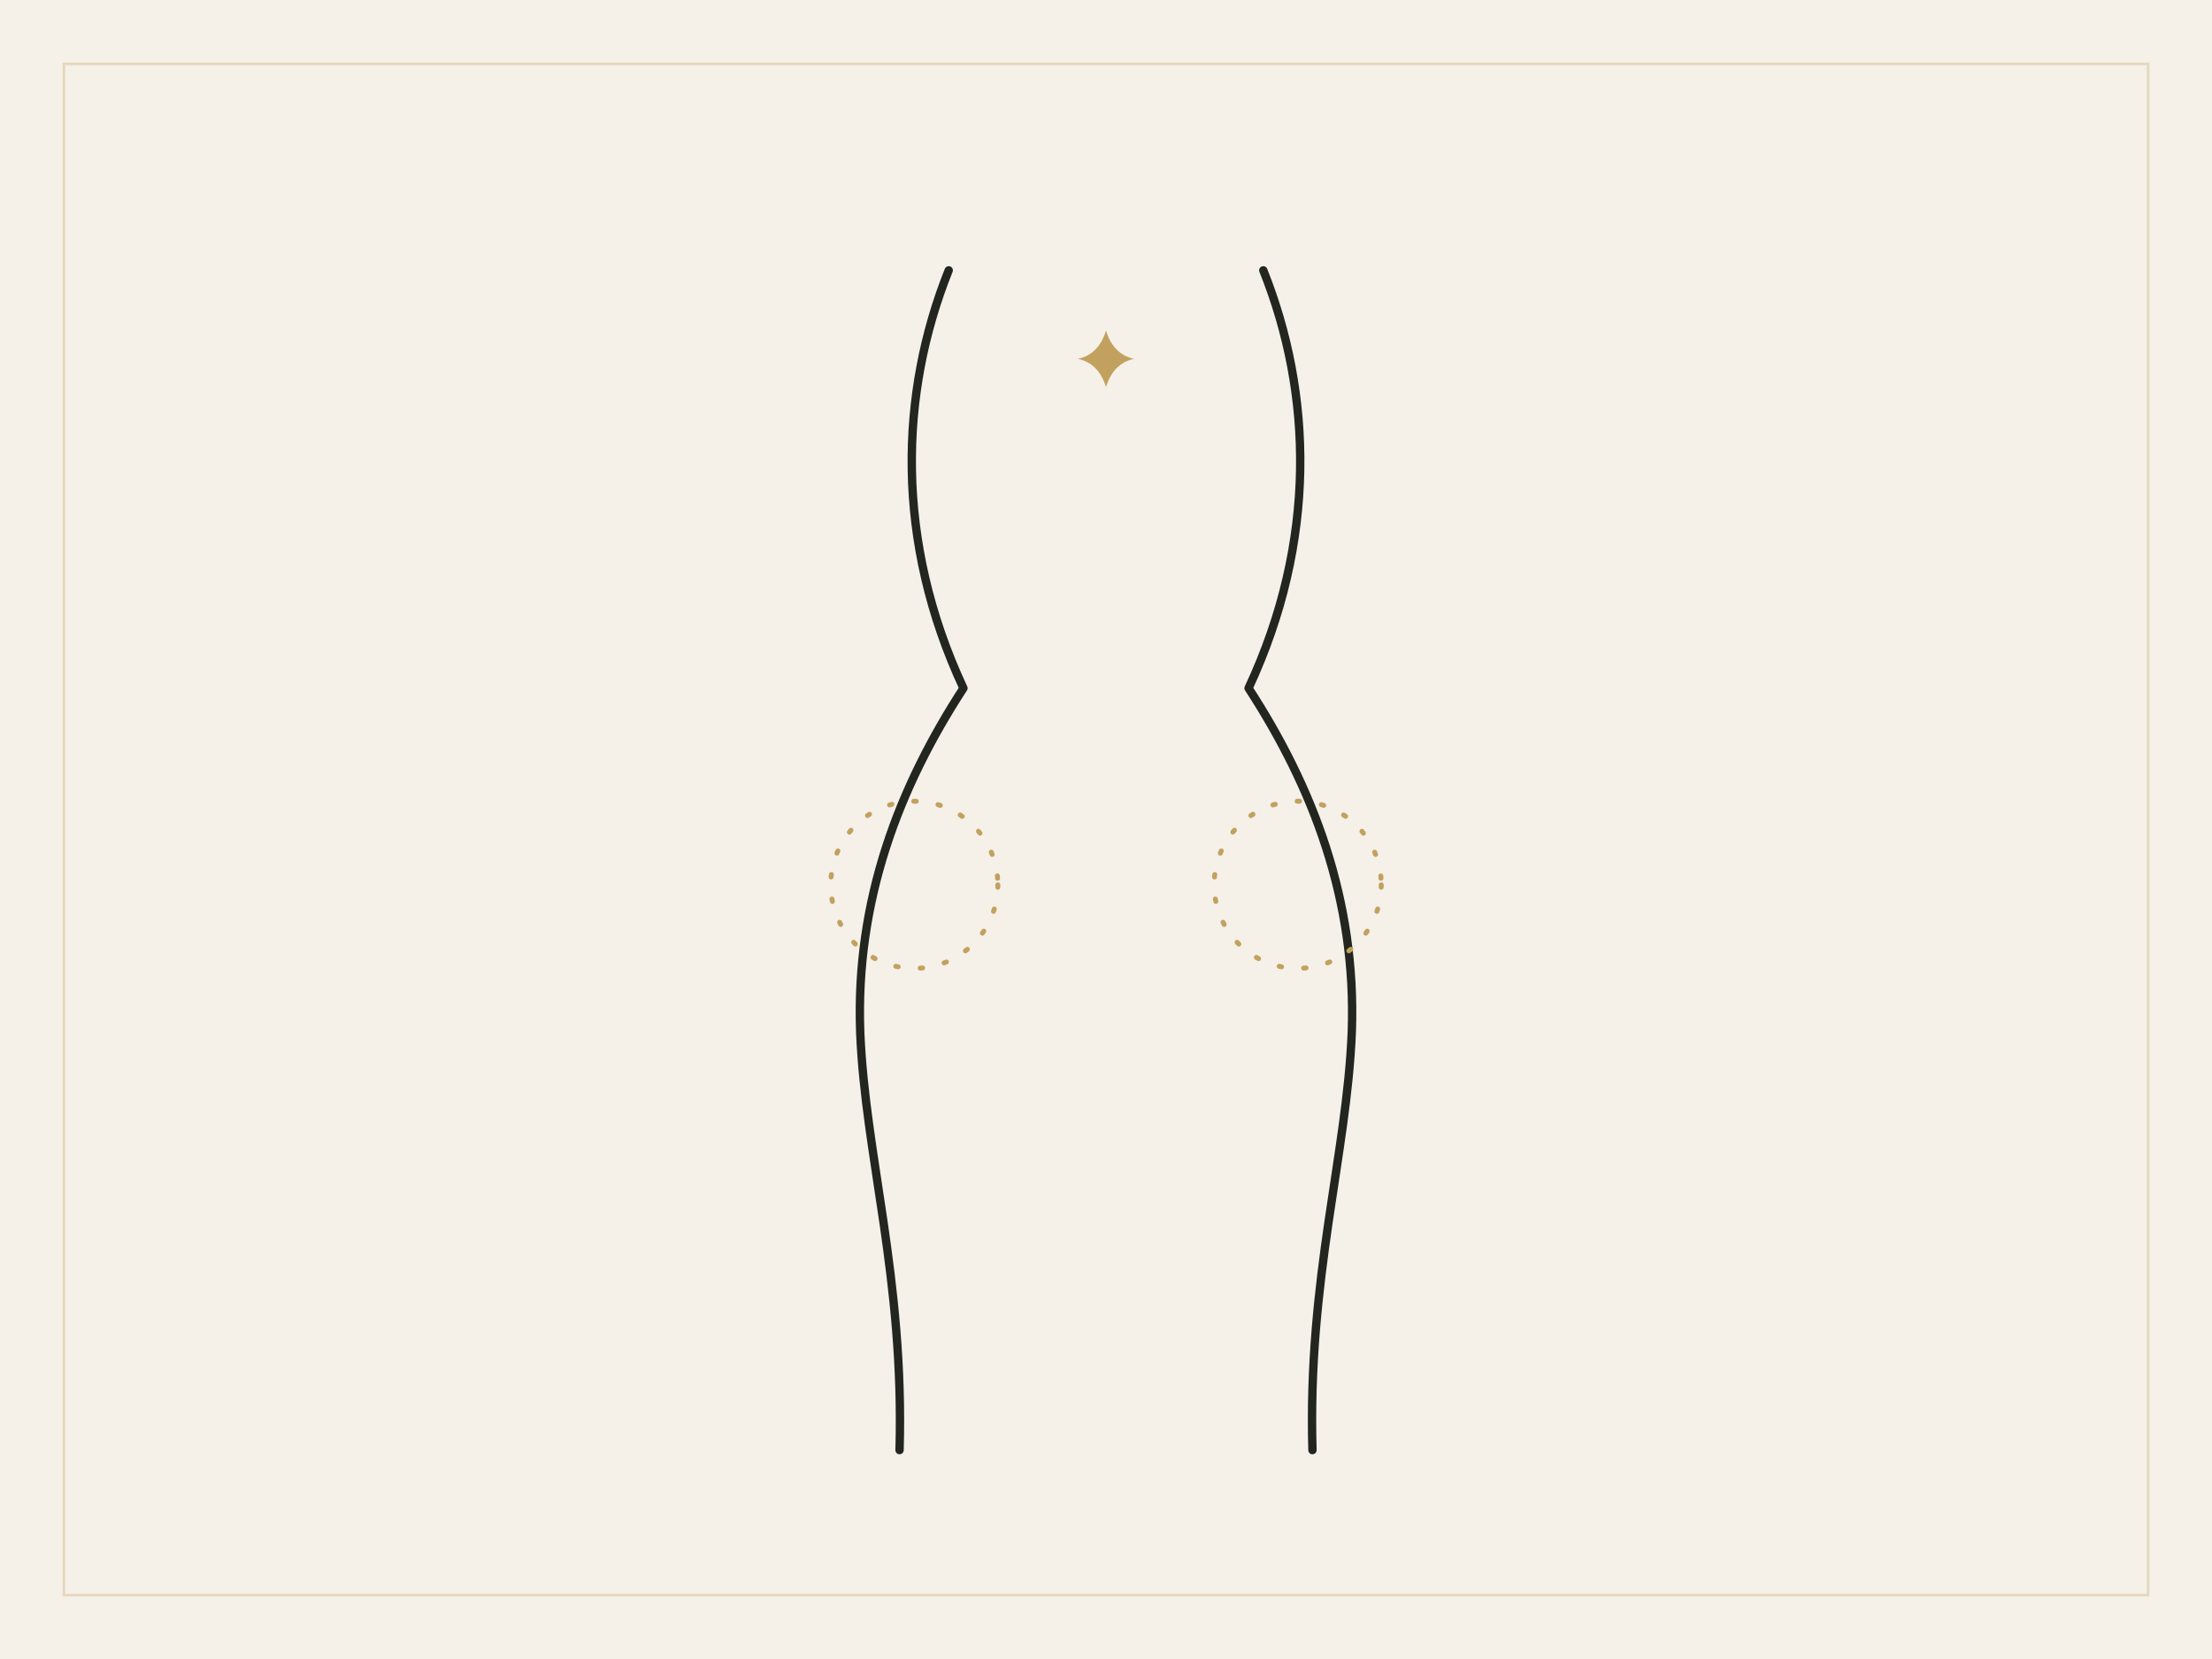
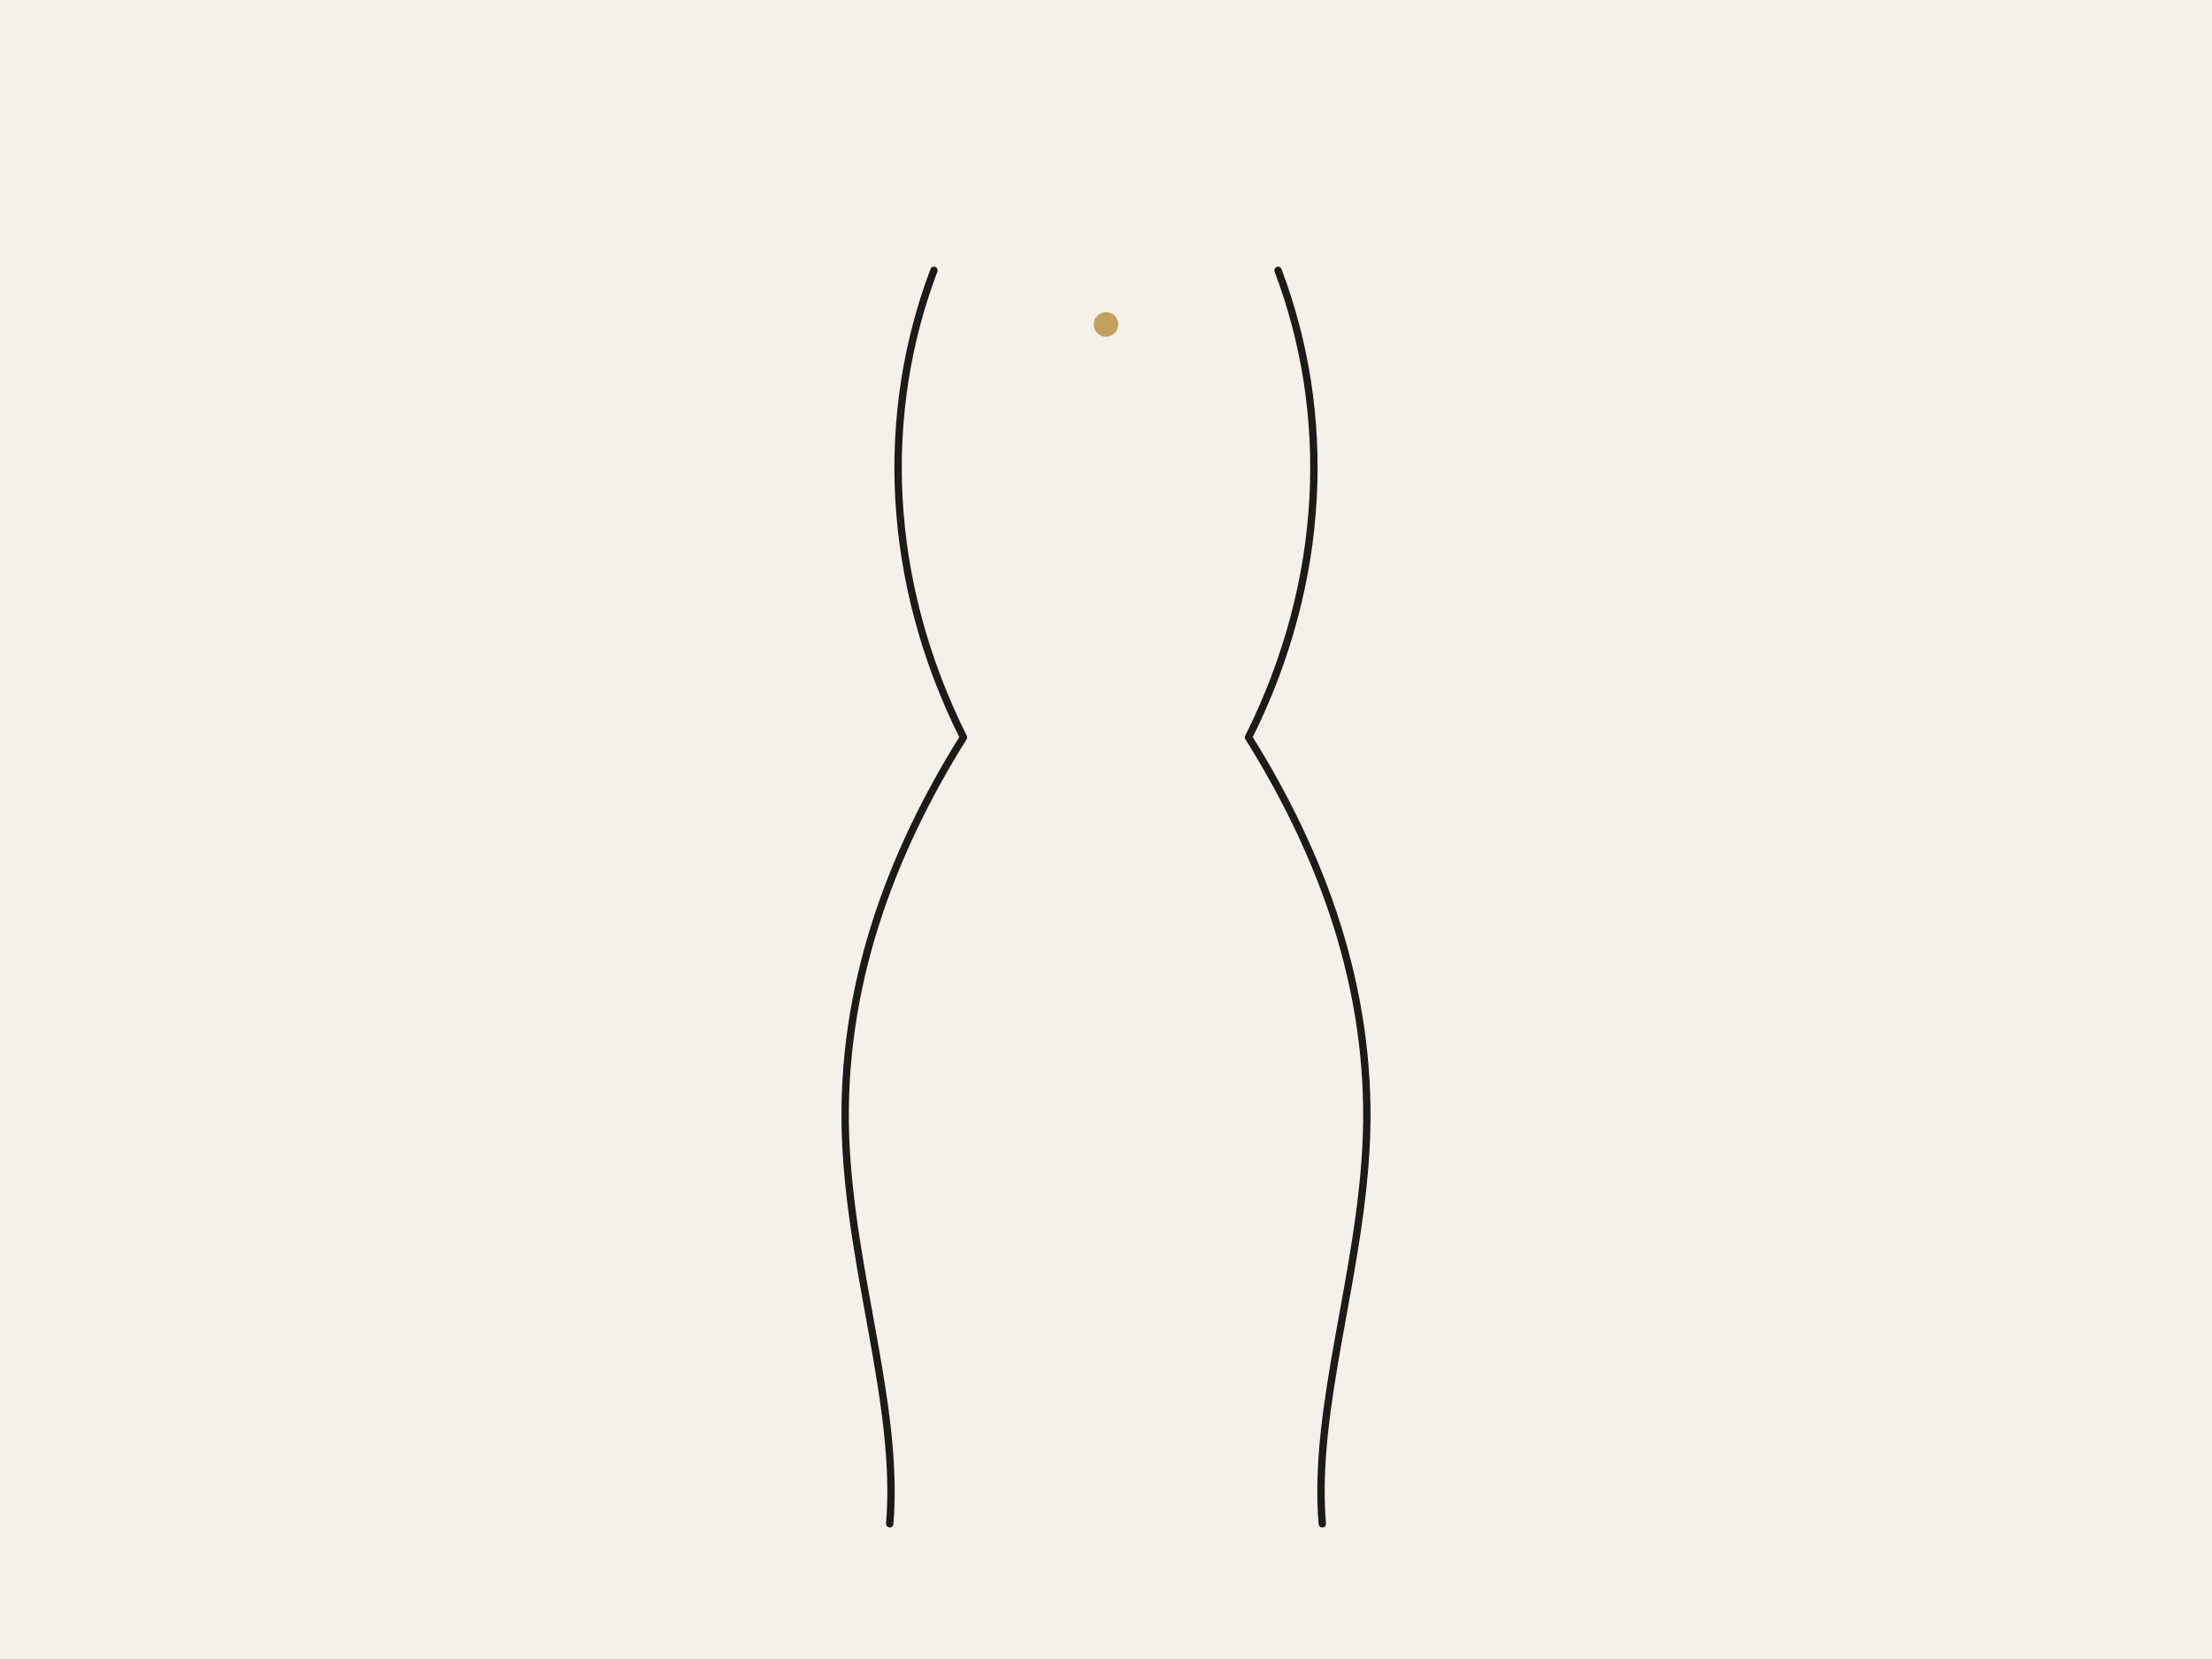
<svg xmlns="http://www.w3.org/2000/svg" viewBox="0 0 900 675">
  <rect width="900" height="675" fill="#F5F0E8" />
-   <rect x="26" y="26" width="848" height="623" fill="none" stroke="#C2A15F" stroke-opacity=".32" stroke-width="1" />
-   <g fill="none" stroke="#22261F" stroke-width="3.4" stroke-opacity="1" stroke-linecap="round" stroke-linejoin="round">
-     <path d="M 386 110 C 366 160, 364 220, 392 280 C 366 320, 348 366, 350 420 C 352 470, 368 520, 366 590" />
-     <path d="M 514 110 C 534 160, 536 220, 508 280 C 534 320, 552 366, 550 420 C 548 470, 532 520, 534 590" />
-   </g>
-   <g fill="none" stroke="#C2A15F" stroke-width="2" stroke-linecap="round" stroke-dasharray="1 9">
-     <circle cx="372" cy="360" r="34" />
-     <circle cx="528" cy="360" r="34" />
-   </g>
-   <path d="M 450 134.525 q 3.06 9.775 11.475 11.475 q -8.415 1.7 -11.475 11.475 q -3.06 -9.775 -11.475 -11.475 q 8.415 -1.7 11.475 -11.475 Z" fill="#C2A15F" />
+   <path d="M 380 110 C 358 168, 360 236, 392 300 C 362 348, 342 402, 344 462 C 346 518, 366 572, 362 620" fill="none" stroke="#1B1B18" stroke-width="3" stroke-linecap="round" stroke-linejoin="round" />
+   <path d="M 520 110 C 542 168, 540 236, 508 300 C 538 348, 558 402, 556 462 C 554 518, 534 572, 538 620" fill="none" stroke="#1B1B18" stroke-width="3" stroke-linecap="round" stroke-linejoin="round" />
+   <circle cx="450" cy="132" r="5" fill="#C2A15F" />
</svg>
